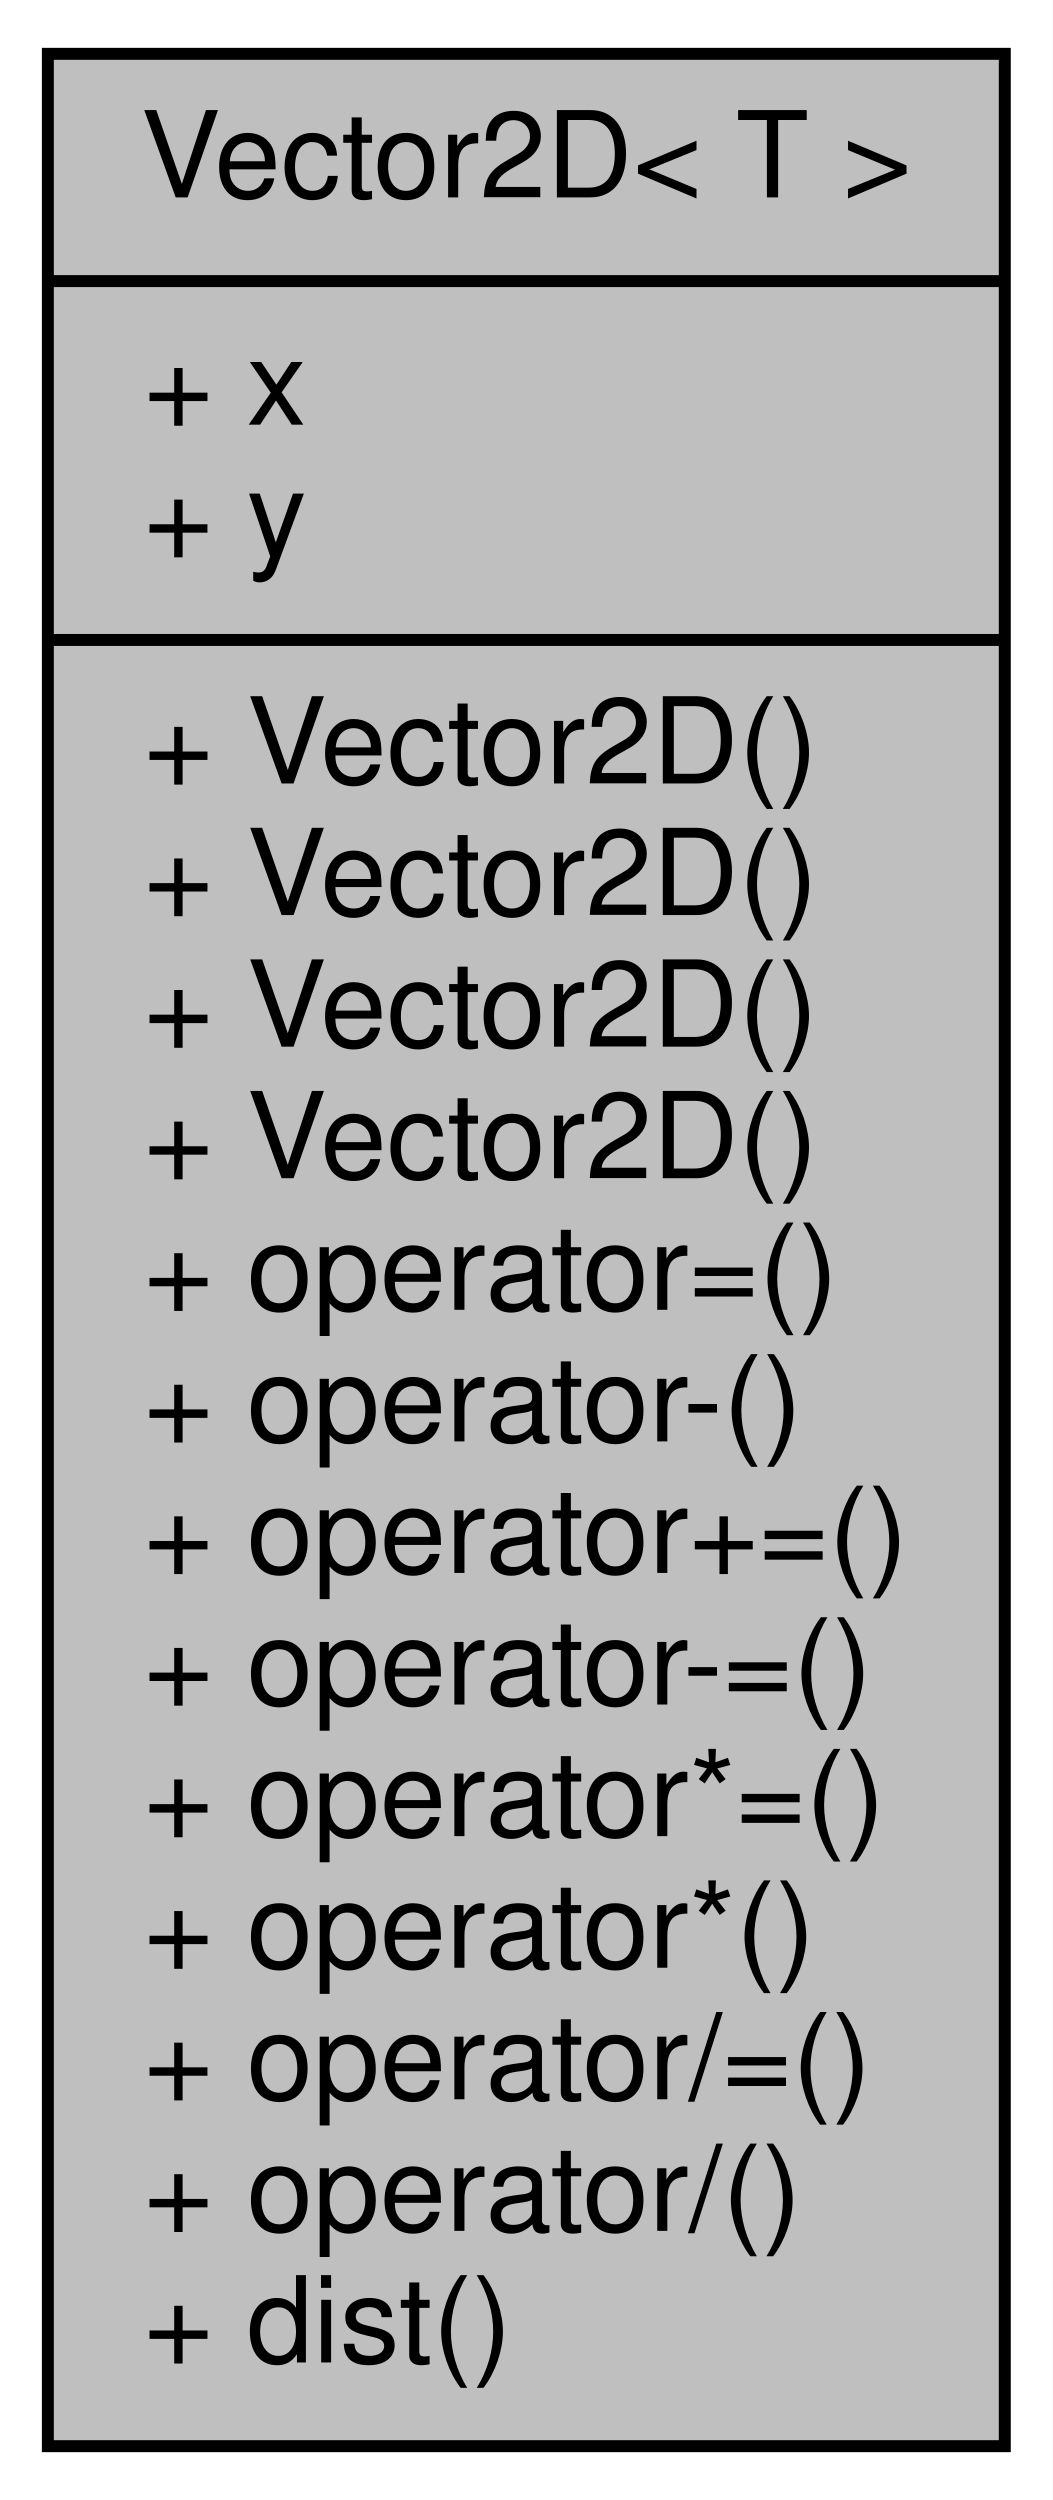
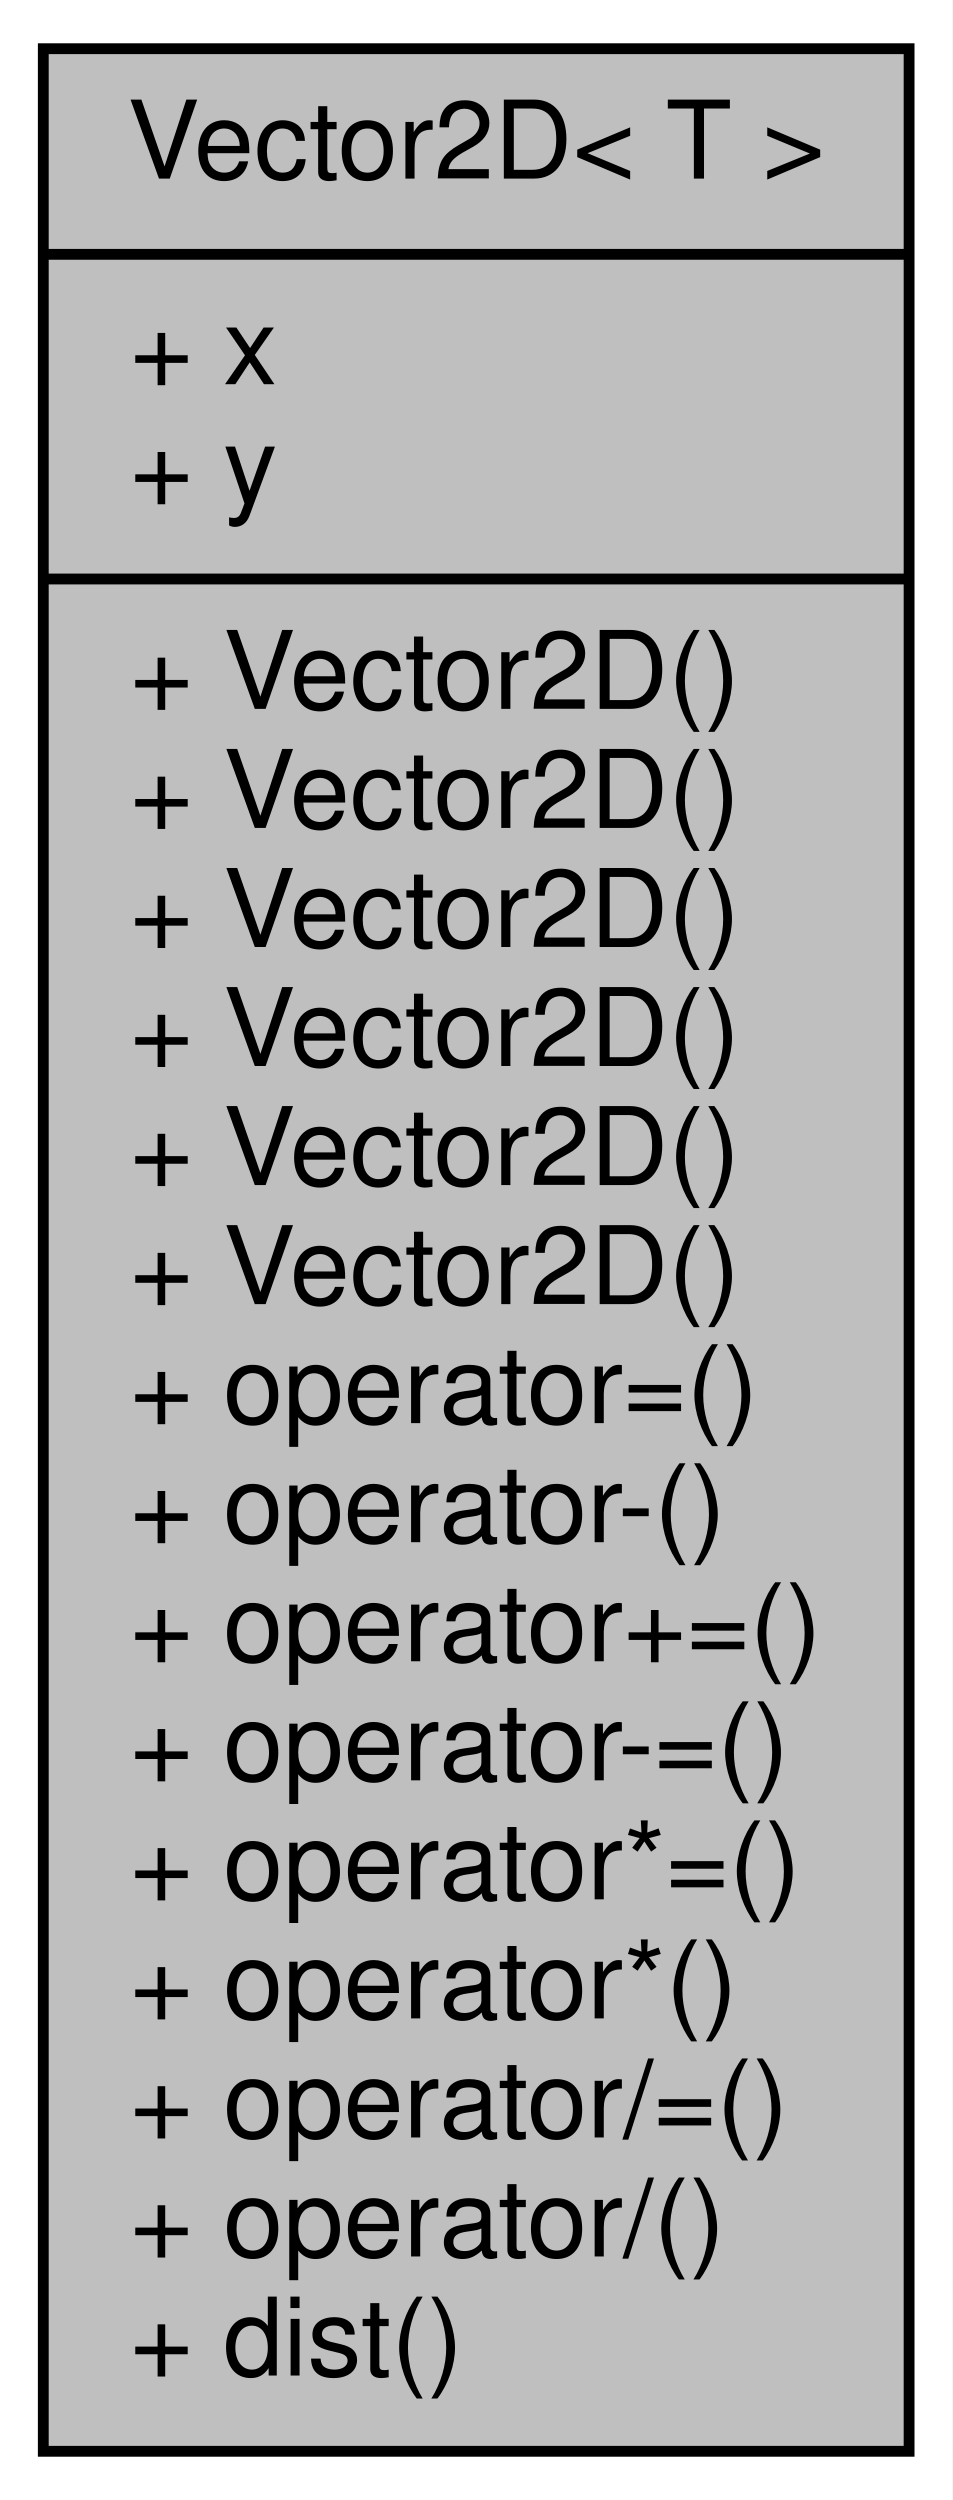
- <svg xmlns="http://www.w3.org/2000/svg" xmlns:xlink="http://www.w3.org/1999/xlink" width="88pt" height="209pt" viewBox="0.00 0.00 88.00 209.00">
-   <g id="graph0" class="graph" transform="scale(1 1) rotate(0) translate(4 205)">
-     <polygon fill="white" stroke="transparent" points="-4,4 -4,-205 84,-205 84,4 -4,4" />
+ <svg xmlns="http://www.w3.org/2000/svg" xmlns:xlink="http://www.w3.org/1999/xlink" width="88pt" height="231pt" viewBox="0.00 0.00 88.00 231.00">
+   <g id="graph0" class="graph" transform="scale(1 1) rotate(0) translate(4 227)">
+     <polygon fill="white" stroke="transparent" points="-4,4 -4,-227 84,-227 84,4 -4,4" />
    <g id="node1" class="node">
      <g id="a_node1">
        <a xlink:title=" ">
-           <polygon fill="#bfbfbf" stroke="black" points="0,-0.5 0,-200.5 80,-200.5 80,-0.5 0,-0.5" />
-           <text text-anchor="middle" x="40" y="-188.5" font-family="Helvetica,sans-Serif" font-size="10.00">Vector2D&lt; T &gt;</text>
-           <polyline fill="none" stroke="black" points="0,-181.5 80,-181.5 " />
-           <text text-anchor="start" x="8" y="-169.5" font-family="Helvetica,sans-Serif" font-size="10.00">+ x</text>
-           <text text-anchor="start" x="8" y="-158.5" font-family="Helvetica,sans-Serif" font-size="10.00">+ y</text>
-           <polyline fill="none" stroke="black" points="0,-151.5 80,-151.5 " />
+           <polygon fill="#bfbfbf" stroke="black" points="0,-0.5 0,-222.5 80,-222.5 80,-0.5 0,-0.5" />
+           <text text-anchor="middle" x="40" y="-210.5" font-family="Helvetica,sans-Serif" font-size="10.00">Vector2D&lt; T &gt;</text>
+           <polyline fill="none" stroke="black" points="0,-203.5 80,-203.5 " />
+           <text text-anchor="start" x="8" y="-191.5" font-family="Helvetica,sans-Serif" font-size="10.00">+ x</text>
+           <text text-anchor="start" x="8" y="-180.5" font-family="Helvetica,sans-Serif" font-size="10.00">+ y</text>
+           <polyline fill="none" stroke="black" points="0,-173.5 80,-173.5 " />
+           <text text-anchor="start" x="8" y="-161.5" font-family="Helvetica,sans-Serif" font-size="10.00">+ Vector2D()</text>
+           <text text-anchor="start" x="8" y="-150.5" font-family="Helvetica,sans-Serif" font-size="10.00">+ Vector2D()</text>
          <text text-anchor="start" x="8" y="-139.5" font-family="Helvetica,sans-Serif" font-size="10.00">+ Vector2D()</text>
          <text text-anchor="start" x="8" y="-128.5" font-family="Helvetica,sans-Serif" font-size="10.00">+ Vector2D()</text>
          <text text-anchor="start" x="8" y="-117.5" font-family="Helvetica,sans-Serif" font-size="10.00">+ Vector2D()</text>
          <text text-anchor="start" x="8" y="-106.5" font-family="Helvetica,sans-Serif" font-size="10.00">+ Vector2D()</text>
          <text text-anchor="start" x="8" y="-95.5" font-family="Helvetica,sans-Serif" font-size="10.00">+ operator=()</text>
          <text text-anchor="start" x="8" y="-84.5" font-family="Helvetica,sans-Serif" font-size="10.00">+ operator-()</text>
          <text text-anchor="start" x="8" y="-73.5" font-family="Helvetica,sans-Serif" font-size="10.00">+ operator+=()</text>
          <text text-anchor="start" x="8" y="-62.5" font-family="Helvetica,sans-Serif" font-size="10.00">+ operator-=()</text>
          <text text-anchor="start" x="8" y="-51.5" font-family="Helvetica,sans-Serif" font-size="10.00">+ operator*=()</text>
          <text text-anchor="start" x="8" y="-40.5" font-family="Helvetica,sans-Serif" font-size="10.00">+ operator*()</text>
          <text text-anchor="start" x="8" y="-29.5" font-family="Helvetica,sans-Serif" font-size="10.00">+ operator/=()</text>
          <text text-anchor="start" x="8" y="-18.5" font-family="Helvetica,sans-Serif" font-size="10.00">+ operator/()</text>
          <text text-anchor="start" x="8" y="-7.5" font-family="Helvetica,sans-Serif" font-size="10.00">+ dist()</text>
        </a>
      </g>
    </g>
  </g>
</svg>
